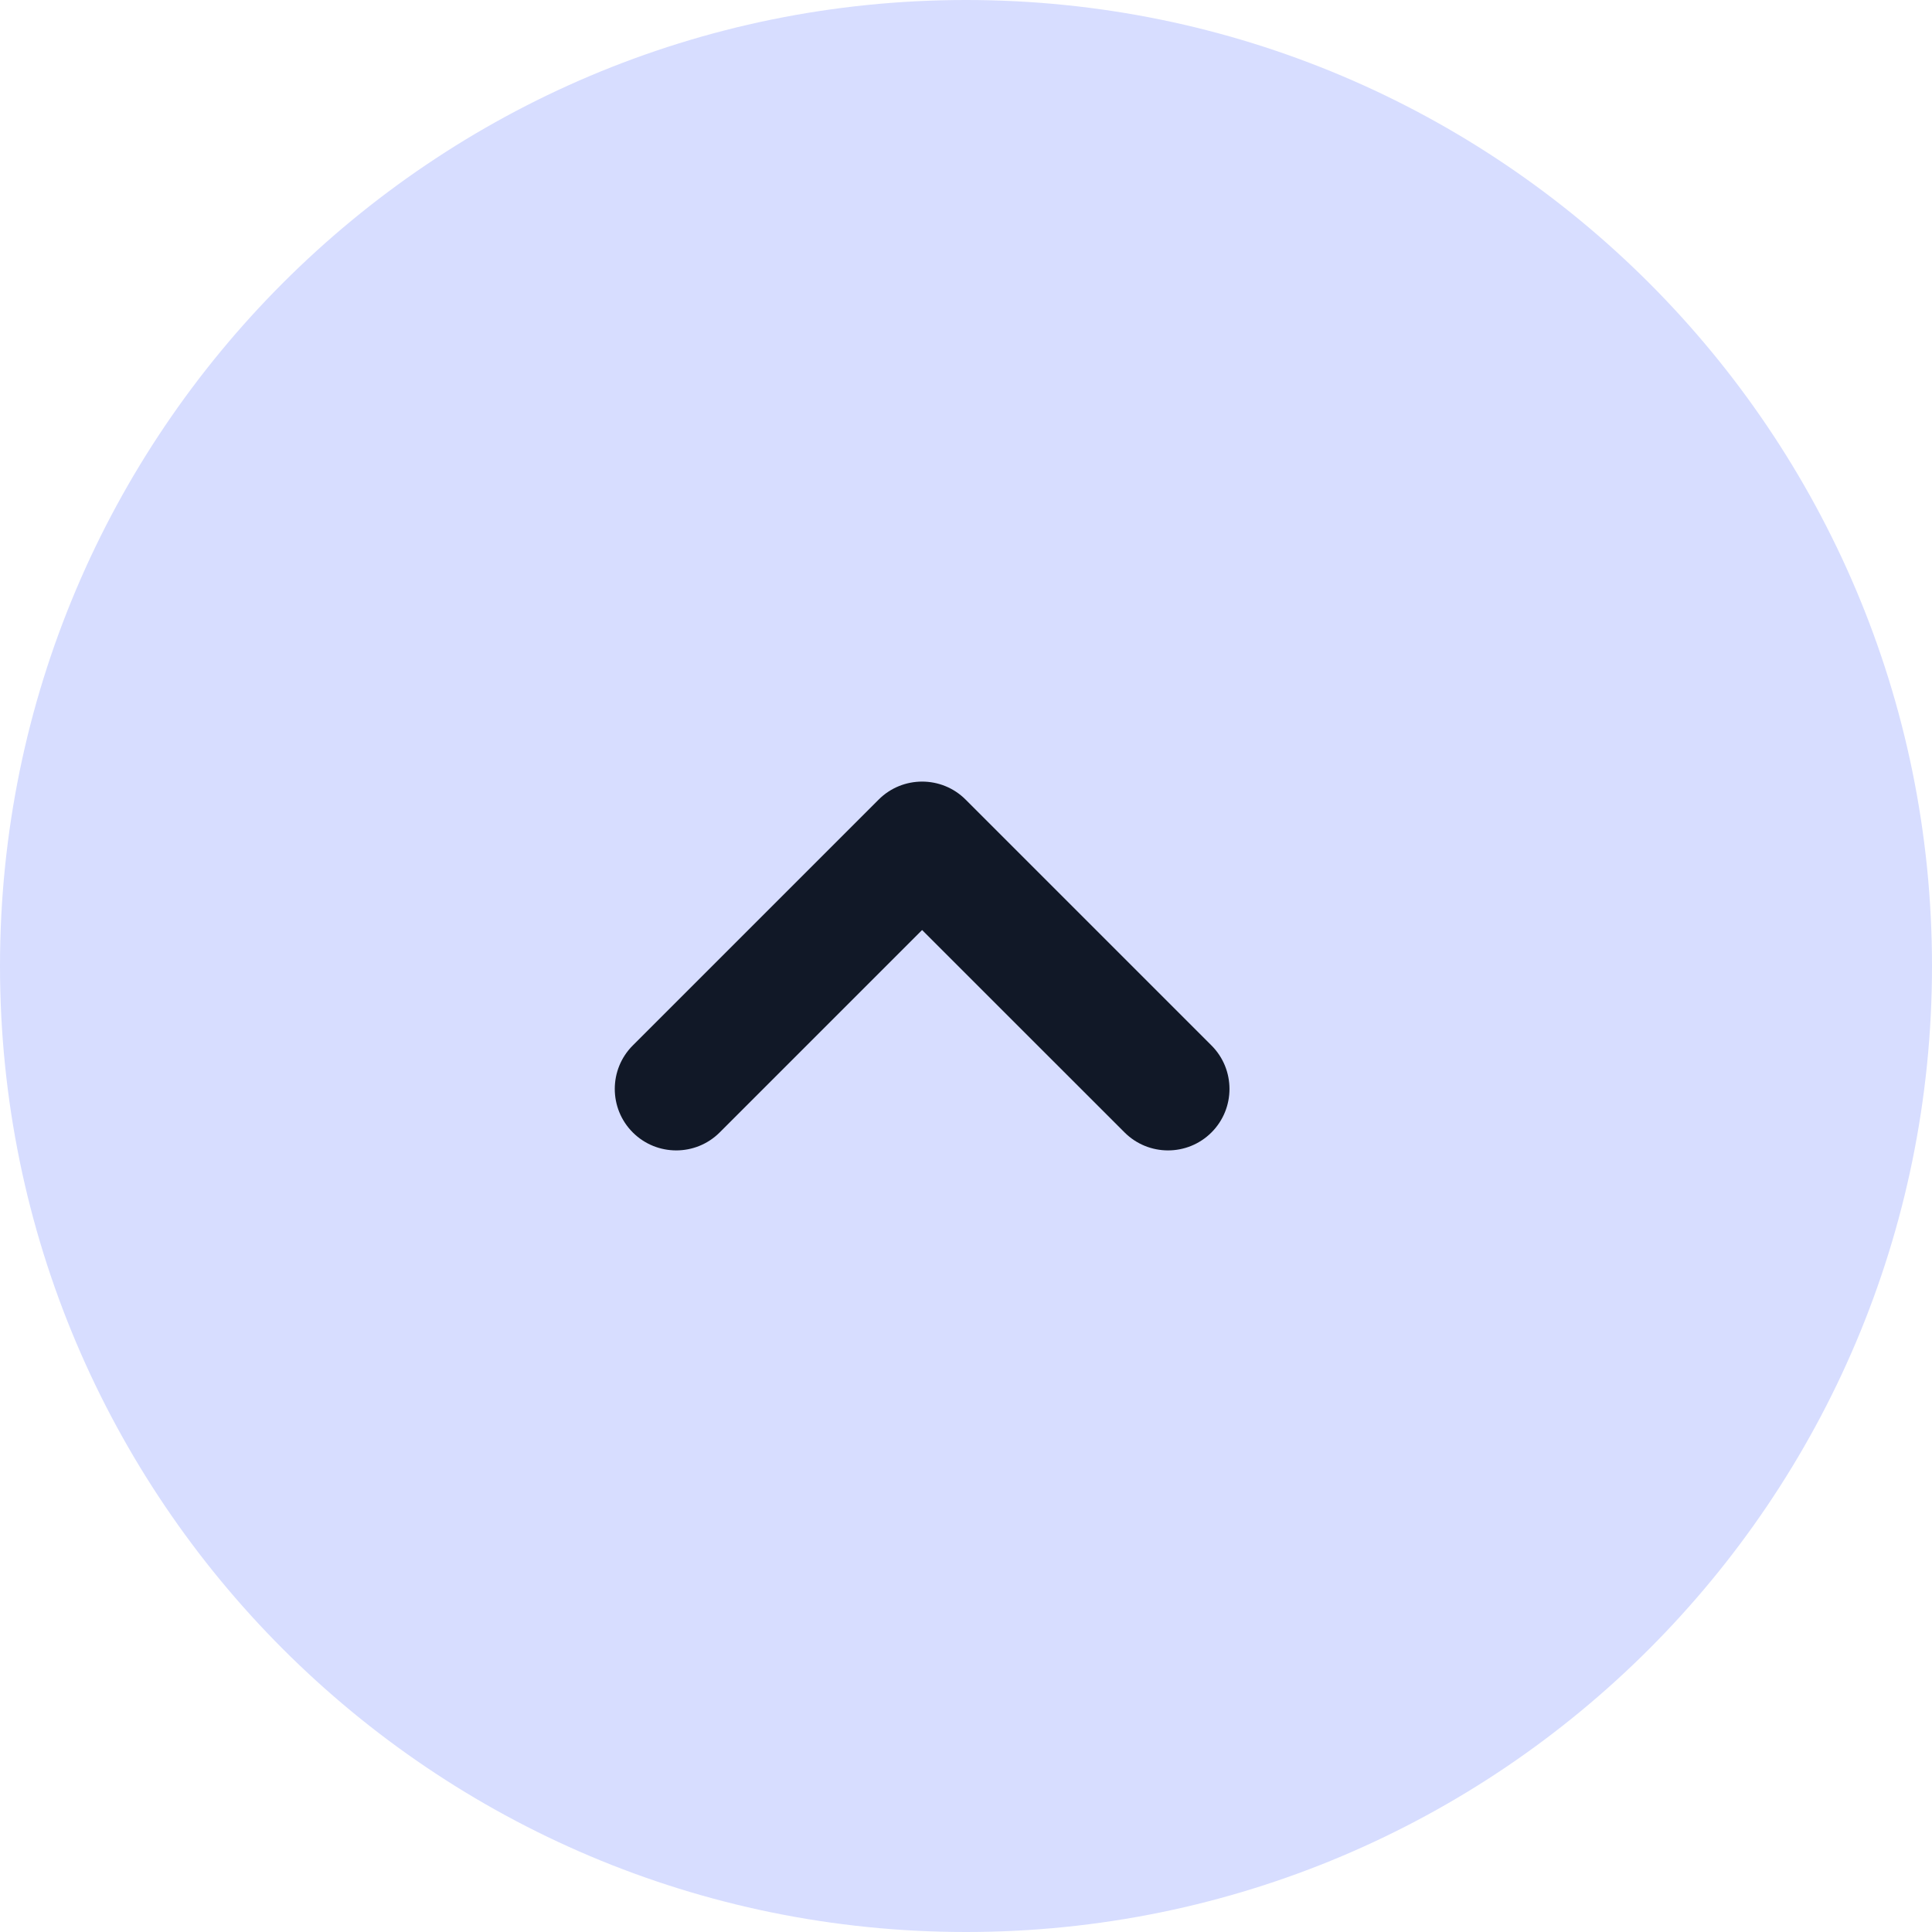
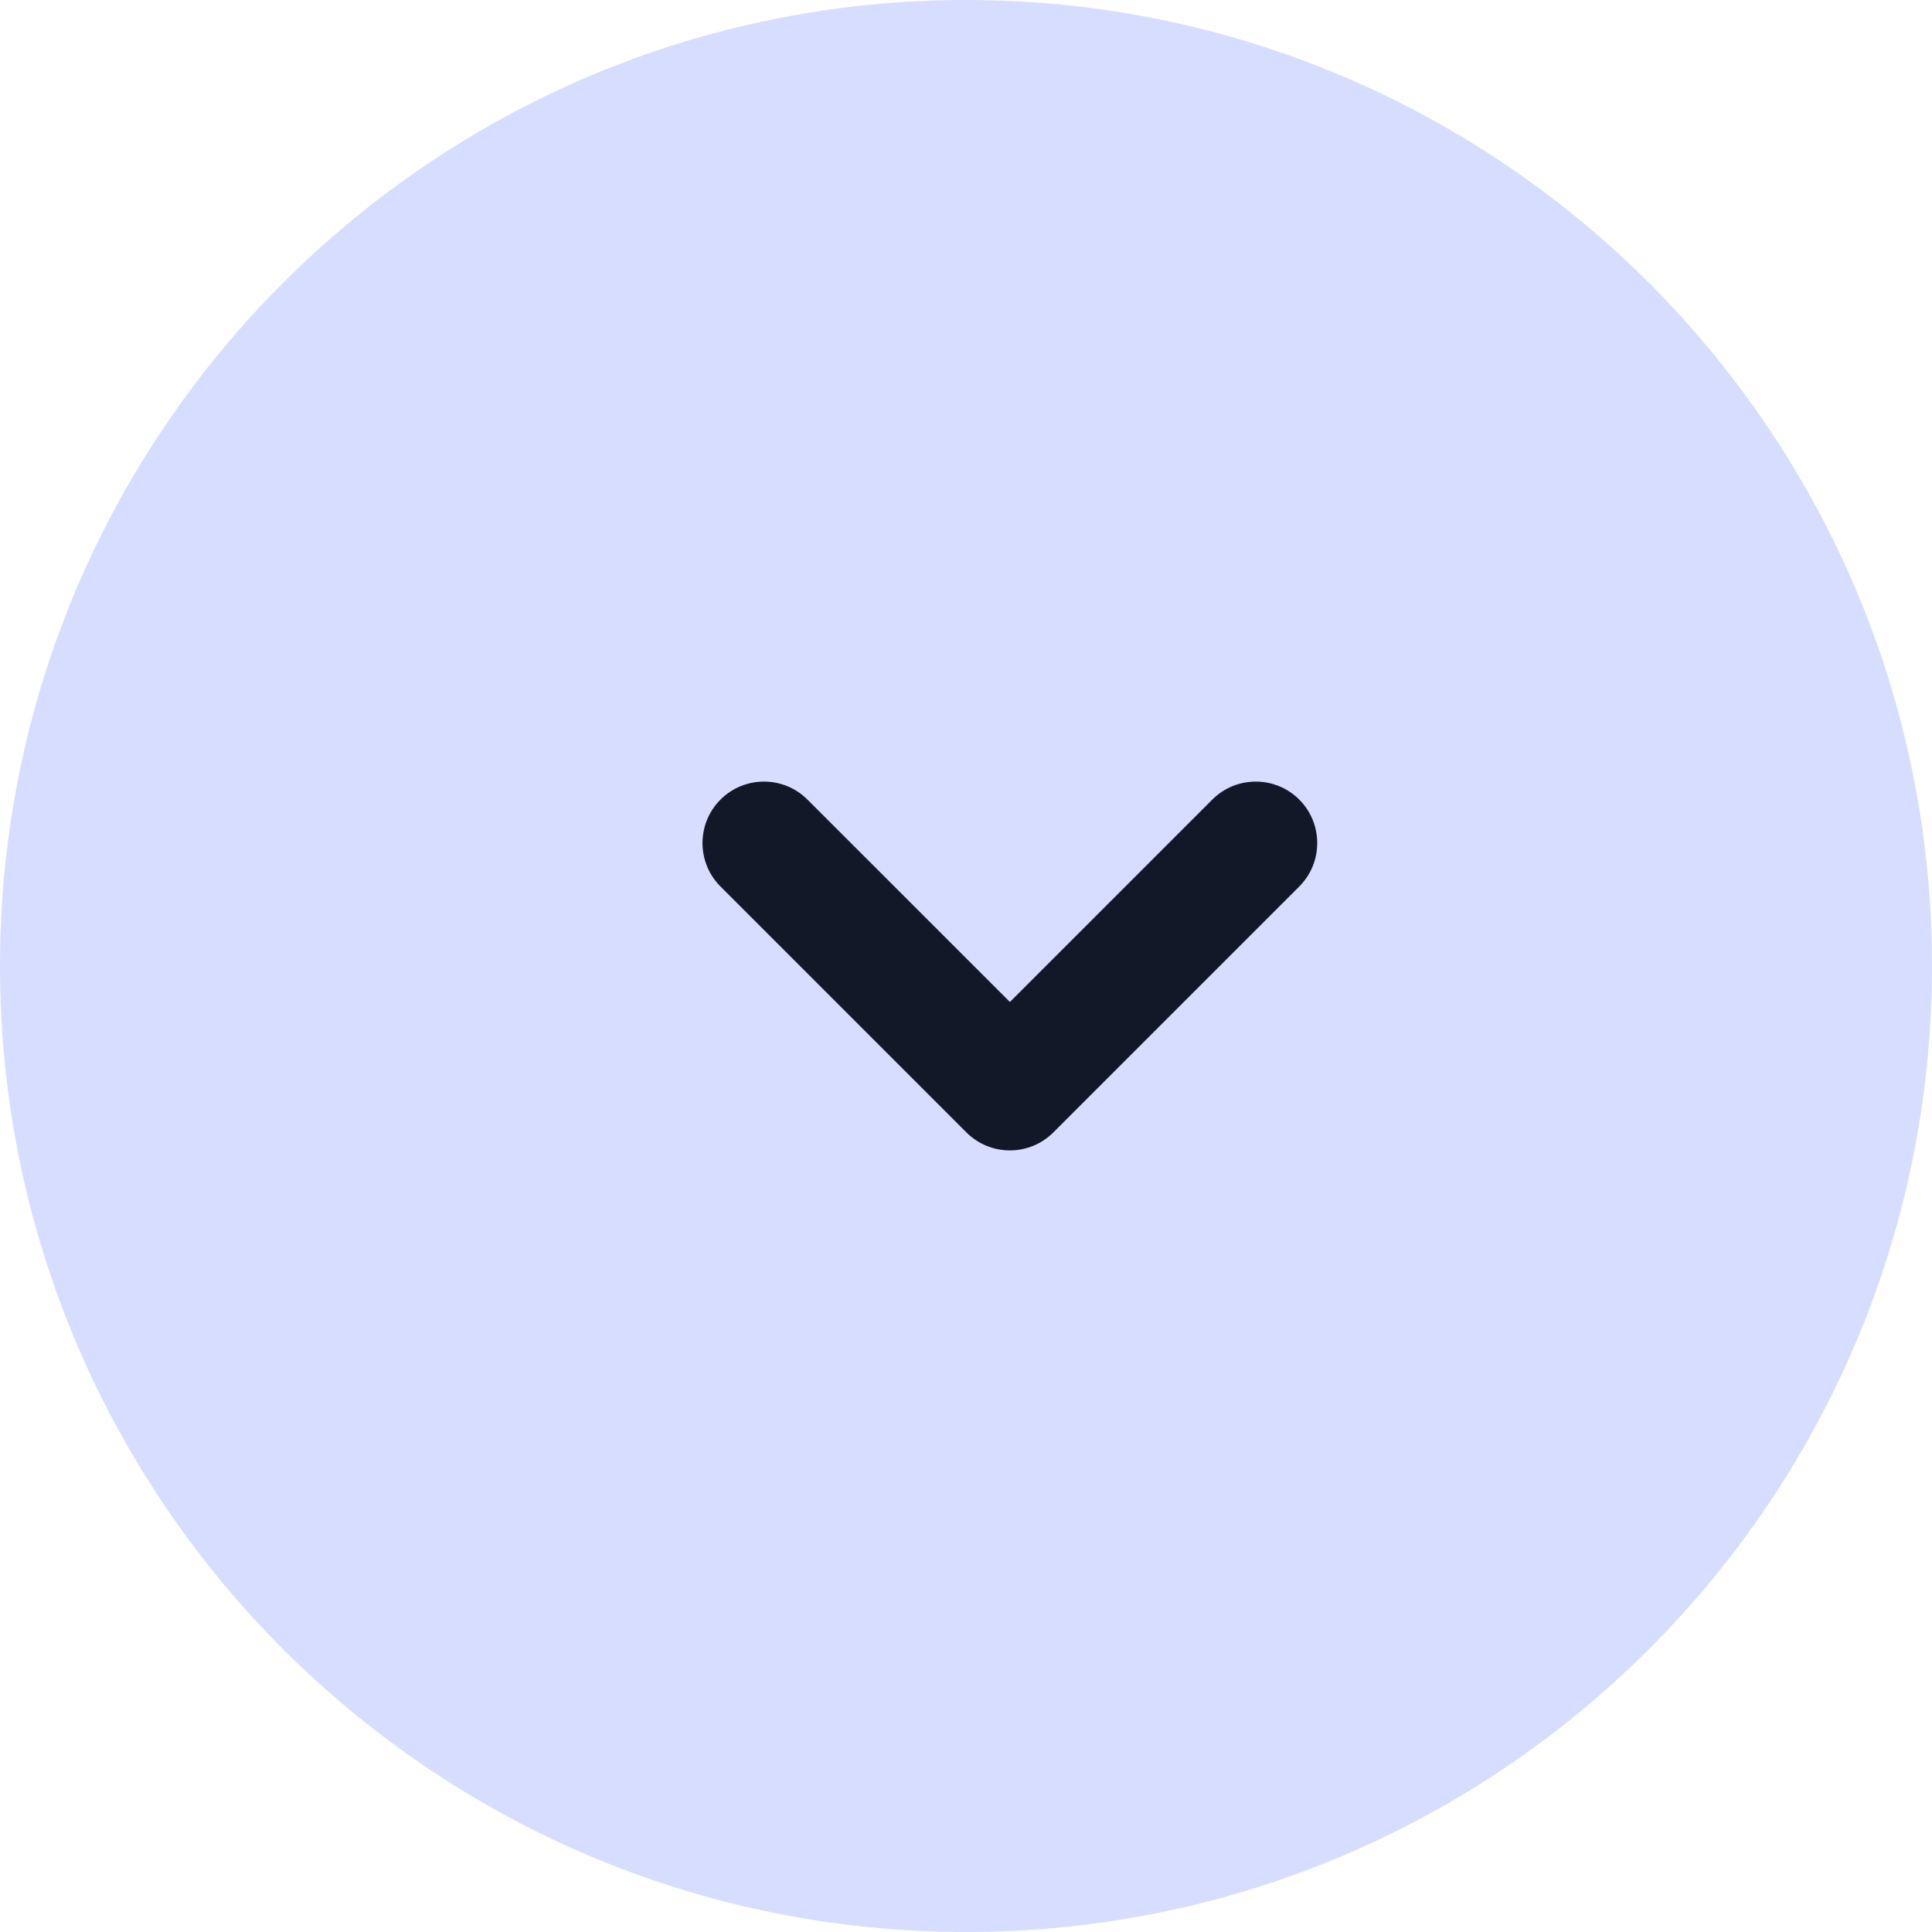
<svg xmlns="http://www.w3.org/2000/svg" width="29" height="29" viewBox="0 0 29 29" fill="none">
-   <circle cx="14.5" cy="14.5" r="14.5" fill="#D7DDFF" />
-   <path fill-rule="evenodd" clip-rule="evenodd" d="M18.185 16.998C17.825 17.358 17.24 17.358 16.88 16.998L13.841 13.96L10.803 16.998C10.443 17.358 9.858 17.358 9.498 16.998C9.138 16.638 9.138 16.053 9.498 15.693L13.189 12.002C13.549 11.642 14.134 11.642 14.494 12.002L18.185 15.693C18.545 16.053 18.545 16.638 18.185 16.998Z" fill="#111827" />
+   <circle cx="14.5" cy="14.5" r="14.5" transform="rotate(-180 14.5 14.5)" fill="#D7DDFF" />
+   <path fill-rule="evenodd" clip-rule="evenodd" d="M10.815 12.002C11.175 11.642 11.76 11.642 12.12 12.002L15.159 15.04L18.197 12.002C18.557 11.642 19.142 11.642 19.502 12.002C19.862 12.362 19.862 12.947 19.502 13.307L15.811 16.998C15.451 17.358 14.866 17.358 14.506 16.998L10.815 13.307C10.455 12.947 10.455 12.362 10.815 12.002Z" fill="#111827" />
</svg>
